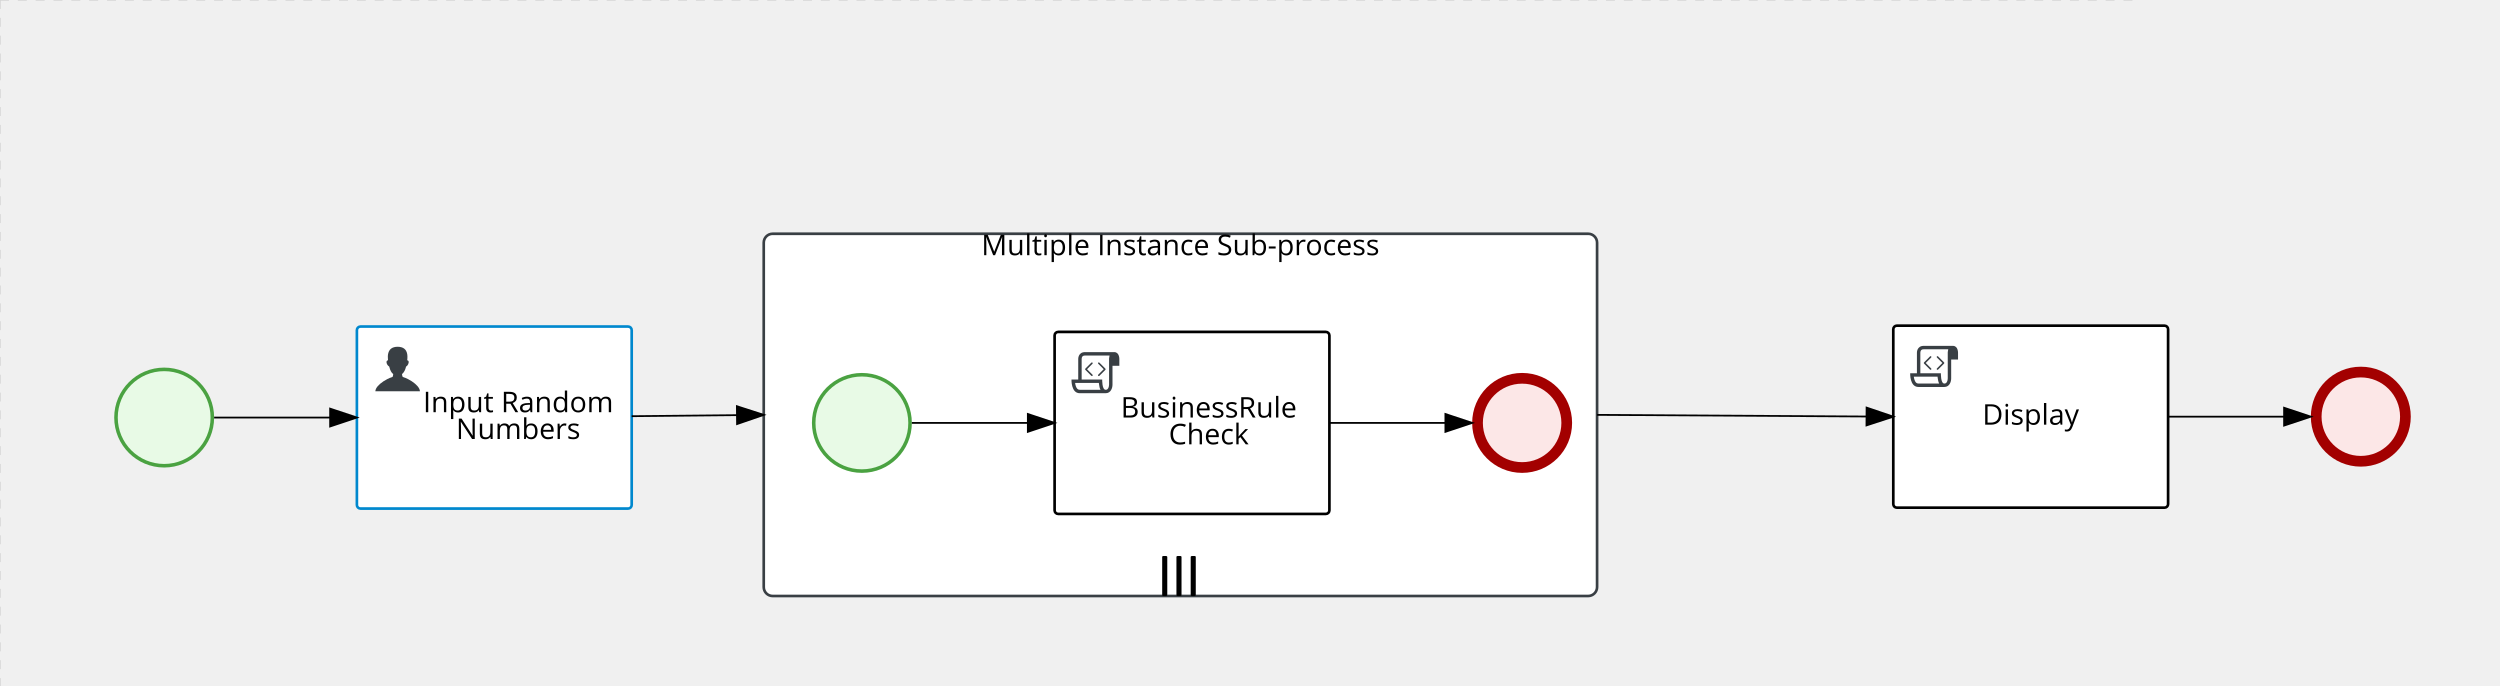
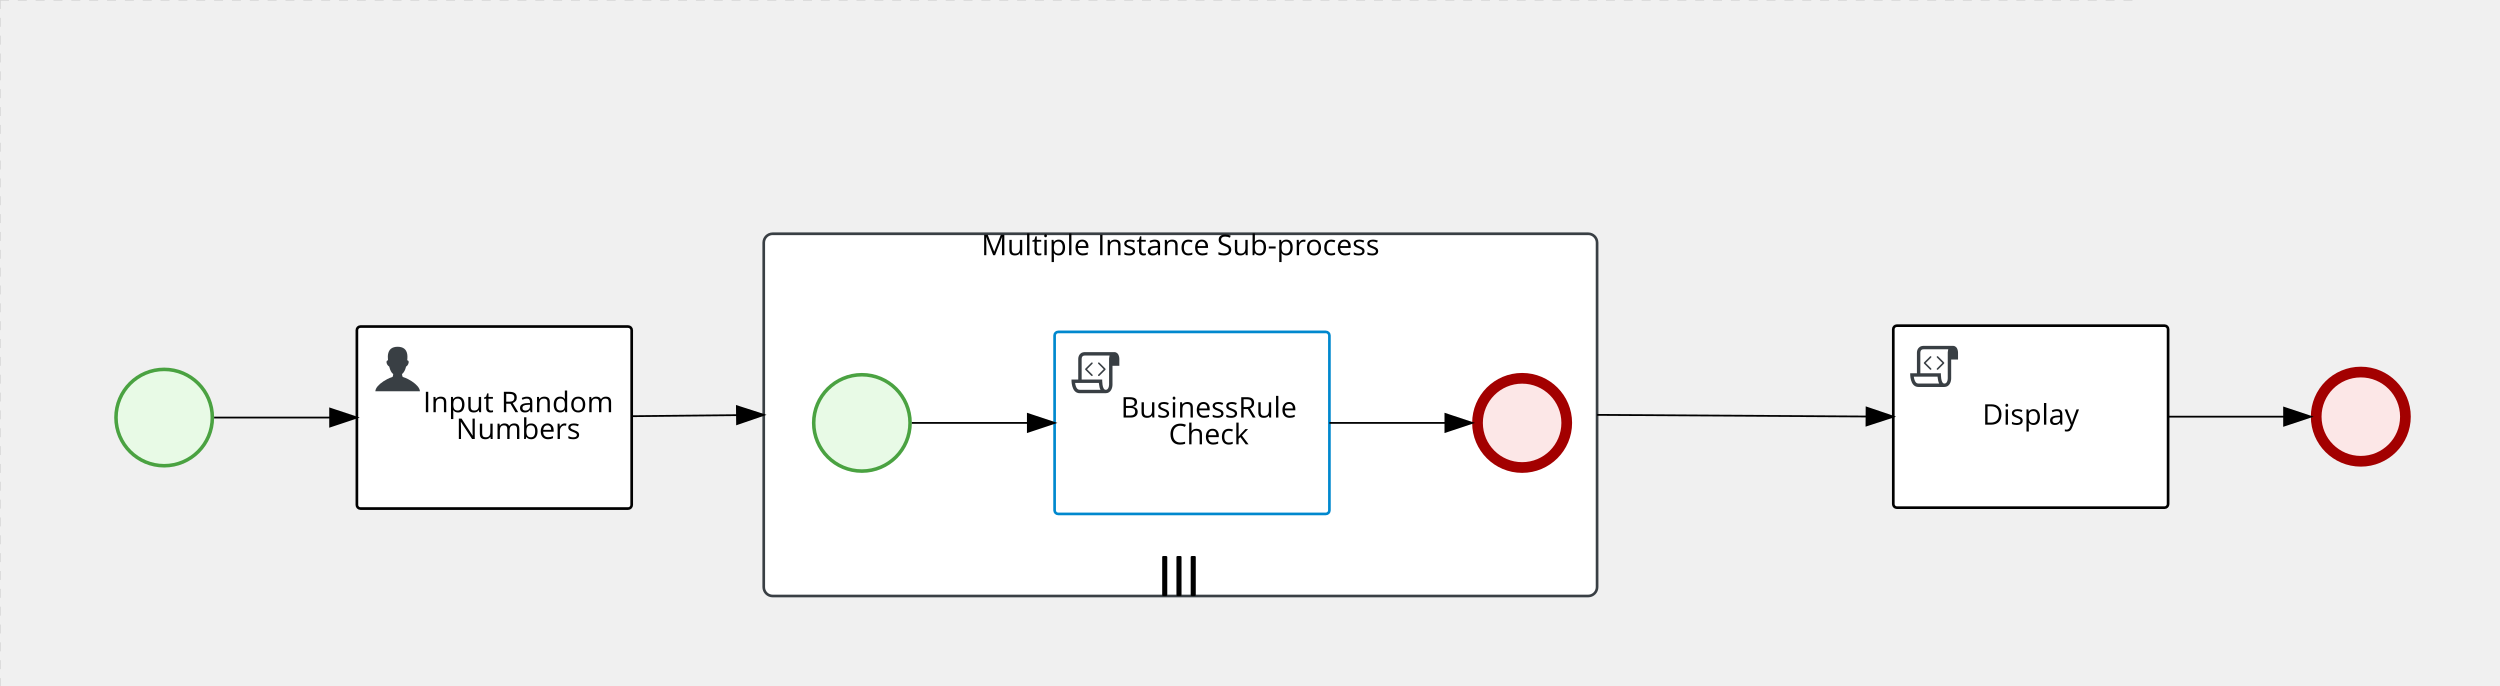
<svg xmlns="http://www.w3.org/2000/svg" version="1.1" width="1401" height="384" viewBox="0 0 1401 384">
  <defs />
  <g transform="matrix(1,0,0,1,0,0)">
    <g>
      <g>
        <g>
          <path fill="none" stroke="#d3d3d3" paint-order="fill stroke markers" d=" M 0 0 L 1200 0" stroke-miterlimit="10" stroke-opacity="0.8" stroke-dasharray="5" />
        </g>
        <g>
          <path fill="none" stroke="#d3d3d3" paint-order="fill stroke markers" d=" M 0 0 L 0 800" stroke-miterlimit="10" stroke-opacity="0.8" stroke-dasharray="5" />
        </g>
      </g>
      <g id="_F26C9019-7F4F-4C73-83E6-7EEA2216B3B7" bpmn2nodeid="_F26C9019-7F4F-4C73-83E6-7EEA2216B3B7" transform="matrix(1,0,0,1,64,206)">
        <g>
          <path fill="none" stroke="none" />
        </g>
        <g transform="matrix(0.125,0,0,0.125,0,0)">
          <g transform="matrix(1,0,0,1,0,0)">
            <path fill="#e8fae6" stroke="none" id="_F26C9019-7F4F-4C73-83E6-7EEA2216B3B7?shapeType=BACKGROUND" paint-order="stroke fill markers" d=" M 0 0 M 444 224 C 444 263.9 434.2 300.8 414.4 334.5 C 394.7 368.2 368 394.9 334.4 414.5 C 300.8 434.1 263.9 444 224 444 C 184.1 444 147.2 434.2 113.5 414.4 C 79.8 394.7 53.1 368 33.5 334.4 C 13.9 300.8 4 263.9 4 224 C 4 184.1 13.8 147.2 33.6 113.5 C 53.4 79.8 80.1 53.1 113.6 33.5 C 147.1 13.9 184.1 4 224 4 C 263.9 4 300.8 13.8 334.5 33.6 C 368.2 53.4 394.9 80.1 414.5 113.6 C 434.1 147.1 444 184.1 444 224 Z" />
          </g>
          <g>
            <g transform="matrix(1,0,0,1,0,0)">
              <g transform="matrix(1,0,0,1,0,0)">
                <path fill="#4aa241" stroke="none" id="_F26C9019-7F4F-4C73-83E6-7EEA2216B3B7?shapeType=BORDER&amp;renderType=FILL" paint-order="stroke fill markers" d=" M 0 0 M 224 0 C 100.3 0 0 100.3 0 224 C 0 347.7 100.3 448 224 448 C 347.7 448 448 347.7 448 224 C 448 100.3 347.7 0 224 0 Z M 0 0 M 224 432 C 109.1 432 16 338.9 16 224 C 16 109.1 109.1 16 224 16 C 338.9 16 432 109.1 432 224 C 432 338.9 338.9 432 224 432 Z" />
              </g>
            </g>
          </g>
        </g>
        <g transform="matrix(1,0,0,1,28,61)" />
      </g>
      <g id="_03A5C0A3-66DB-4BA1-A1D5-3CBB59F85679" bpmn2nodeid="_03A5C0A3-66DB-4BA1-A1D5-3CBB59F85679" transform="matrix(1,0,0,1,1295,205.5)">
        <g>
          <path fill="none" stroke="none" />
        </g>
        <g transform="matrix(0.125,0,0,0.125,0,0)">
          <g transform="matrix(1,0,0,1,0,0)">
            <path fill="#fce7e7" stroke="none" id="_03A5C0A3-66DB-4BA1-A1D5-3CBB59F85679?shapeType=BACKGROUND" paint-order="stroke fill markers" d=" M 0 0 M 444 224 C 444 263.9 434.2 300.8 414.4 334.5 C 394.7 368.2 368 394.9 334.4 414.5 C 300.8 434.1 263.9 444 224 444 C 184.1 444 147.2 434.2 113.5 414.4 C 79.8 394.7 53.1 368 33.5 334.4 C 13.9 300.8 4 263.9 4 224 C 4 184.1 13.8 147.2 33.6 113.5 C 53.4 79.8 80.1 53.1 113.6 33.5 C 147.1 13.9 184.1 4 224 4 C 263.9 4 300.8 13.8 334.5 33.6 C 368.2 53.4 394.9 80.1 414.5 113.6 C 434.1 147.1 444 184.1 444 224 Z" />
          </g>
          <g>
            <g transform="matrix(1,0,0,1,0,0)">
              <g transform="matrix(1,0,0,1,0,0)">
                <path fill="#a30000" stroke="none" id="_03A5C0A3-66DB-4BA1-A1D5-3CBB59F85679?shapeType=BORDER&amp;renderType=FILL" paint-order="stroke fill markers" d=" M 0 0 M 224 0 C 100.3 0 0 100.3 0 224 C 0 347.7 100.3 448 224 448 C 347.7 448 448 347.7 448 224 C 448 100.3 347.7 0 224 0 Z M 0 0 M 224 400 C 126.8 400 48 321.2 48 224 C 48 126.8 126.8 48 224 48 C 321.2 48 400 126.8 400 224 C 400 321.2 321.2 400 224 400 Z" />
              </g>
            </g>
          </g>
        </g>
        <g transform="matrix(1,0,0,1,28,61)" />
      </g>
      <g id="_9D03992B-0E8D-415B-AB7A-1EC3949B47DB" bpmn2nodeid="_9D03992B-0E8D-415B-AB7A-1EC3949B47DB" transform="matrix(1,0,0,1,428,131)">
        <g>
          <path fill="none" stroke="none" />
        </g>
        <g transform="matrix(1,0,0,1,0,0)">
          <path fill="#ffffff" stroke="none" id="_9D03992B-0E8D-415B-AB7A-1EC3949B47DB?shapeType=BACKGROUND" paint-order="stroke fill markers" d=" M 5 0 L 462 0 L 462 0 A 5 5 0 0 1 467 5 L 467 198 L 467 198 A 5 5 0 0 1 462 203 L 5 203 L 5 203 A 5 5 0 0 1 0 198 L 0 5 L 0 5 A 5 5 0 0 1 5 0 Z" />
        </g>
        <g transform="matrix(1,0,0,1,0,0)">
          <path fill="none" stroke="#393f44" id="_9D03992B-0E8D-415B-AB7A-1EC3949B47DB?shapeType=BORDER&amp;renderType=STROKE" paint-order="fill stroke markers" d=" M 5 0 L 462 0 L 462 0 A 5 5 0 0 1 467 5 L 467 198 L 467 198 A 5 5 0 0 1 462 203 L 5 203 L 5 203 A 5 5 0 0 1 0 198 L 0 5 L 0 5 A 5 5 0 0 1 5 0 Z" stroke-miterlimit="10" stroke-width="1.5" stroke-dasharray="" />
        </g>
        <g transform="matrix(1,0,0,1,-63.5,-30)">
          <g transform="matrix(0.05,0,0,0.05,285,209)">
            <g transform="matrix(1,0,0,1,0,0)">
              <path fill="#000000" stroke="#000000" id="_9D03992B-0E8D-415B-AB7A-1EC3949B47DBundefined" paint-order="fill stroke markers" d=" M 0 0 M 92 44 L 92 468 C 92 474.6 86.6 480 80 480 L 48 480 C 41.4 480 36 474.6 36 468 L 36 44 C 36 37.4 41.4 32 48 32 L 80 32 C 86.6 32 92 37.4 92 44 Z M 0 0 M 252 44 L 252 468 C 252 474.6 246.6 480 240 480 L 208 480 C 201.4 480 196 474.6 196 468 L 196 44 C 196 37.4 201.4 32 208 32 L 240 32 C 246.6 32 252 37.4 252 44 Z M 0 0 M 412 44 L 412 468 C 412 474.6 406.6 480 400 480 L 368 480 C 361.4 480 356 474.6 356 468 L 356 44 C 356 37.4 361.4 32 368 32 L 400 32 C 406.6 32 412 37.4 412 44 Z" stroke-miterlimit="10" stroke-dasharray="" />
            </g>
            <g transform="matrix(1,0,0,1,0,0)">
              <path fill="none" stroke="none" />
            </g>
          </g>
        </g>
        <g transform="matrix(1,0,0,1,121.9414,0)">
          <text fill="#000000" stroke="none" font-family="Open Sans" font-size="12pt" font-style="normal" font-weight="normal" text-decoration="normal" x="111.559" y="12" text-anchor="middle" dominant-baseline="alphabetic">Multiple Instance Sub-process</text>
        </g>
        <g id="_310D1A45-3533-4177-89F0-770159E7B129" bpmn2nodeid="_310D1A45-3533-4177-89F0-770159E7B129" transform="matrix(1,0,0,1,397,78)">
          <g>
            <path fill="none" stroke="none" />
          </g>
          <g transform="matrix(0.125,0,0,0.125,0,0)">
            <g transform="matrix(1,0,0,1,0,0)">
              <path fill="#fce7e7" stroke="none" id="_310D1A45-3533-4177-89F0-770159E7B129?shapeType=BACKGROUND" paint-order="stroke fill markers" d=" M 0 0 M 444 224 C 444 263.9 434.2 300.8 414.4 334.5 C 394.7 368.2 368 394.9 334.4 414.5 C 300.8 434.1 263.9 444 224 444 C 184.1 444 147.2 434.2 113.5 414.4 C 79.8 394.7 53.1 368 33.5 334.4 C 13.9 300.8 4 263.9 4 224 C 4 184.1 13.8 147.2 33.6 113.5 C 53.4 79.8 80.1 53.1 113.6 33.5 C 147.1 13.9 184.1 4 224 4 C 263.9 4 300.8 13.8 334.5 33.6 C 368.2 53.4 394.9 80.1 414.5 113.6 C 434.1 147.1 444 184.1 444 224 Z" />
            </g>
            <g>
              <g transform="matrix(1,0,0,1,0,0)">
                <g transform="matrix(1,0,0,1,0,0)">
                  <path fill="#a30000" stroke="none" id="_310D1A45-3533-4177-89F0-770159E7B129?shapeType=BORDER&amp;renderType=FILL" paint-order="stroke fill markers" d=" M 0 0 M 224 0 C 100.3 0 0 100.3 0 224 C 0 347.7 100.3 448 224 448 C 347.7 448 448 347.7 448 224 C 448 100.3 347.7 0 224 0 Z M 0 0 M 224 400 C 126.8 400 48 321.2 48 224 C 48 126.8 126.8 48 224 48 C 321.2 48 400 126.8 400 224 C 400 321.2 321.2 400 224 400 Z" />
                </g>
              </g>
            </g>
          </g>
          <g transform="matrix(1,0,0,1,28,61)" />
        </g>
        <g id="_2C748A07-C118-4562-9017-97338A30EB67" bpmn2nodeid="_2C748A07-C118-4562-9017-97338A30EB67" transform="matrix(1,0,0,1,27,78)">
          <g>
            <path fill="none" stroke="none" />
          </g>
          <g transform="matrix(0.125,0,0,0.125,0,0)">
            <g transform="matrix(1,0,0,1,0,0)">
              <path fill="#e8fae6" stroke="none" id="_2C748A07-C118-4562-9017-97338A30EB67?shapeType=BACKGROUND" paint-order="stroke fill markers" d=" M 0 0 M 444 224 C 444 263.9 434.2 300.8 414.4 334.5 C 394.7 368.2 368 394.9 334.4 414.5 C 300.8 434.1 263.9 444 224 444 C 184.1 444 147.2 434.2 113.5 414.4 C 79.8 394.7 53.1 368 33.5 334.4 C 13.9 300.8 4 263.9 4 224 C 4 184.1 13.8 147.2 33.6 113.5 C 53.4 79.8 80.1 53.1 113.6 33.5 C 147.1 13.9 184.1 4 224 4 C 263.9 4 300.8 13.8 334.5 33.6 C 368.2 53.4 394.9 80.1 414.5 113.6 C 434.1 147.1 444 184.1 444 224 Z" />
            </g>
            <g>
              <g transform="matrix(1,0,0,1,0,0)">
                <g transform="matrix(1,0,0,1,0,0)">
                  <path fill="#4aa241" stroke="none" id="_2C748A07-C118-4562-9017-97338A30EB67?shapeType=BORDER&amp;renderType=FILL" paint-order="stroke fill markers" d=" M 0 0 M 224 0 C 100.3 0 0 100.3 0 224 C 0 347.7 100.3 448 224 448 C 347.7 448 448 347.7 448 224 C 448 100.3 347.7 0 224 0 Z M 0 0 M 224 432 C 109.1 432 16 338.9 16 224 C 16 109.1 109.1 16 224 16 C 338.9 16 432 109.1 432 224 C 432 338.9 338.9 432 224 432 Z" />
                </g>
              </g>
            </g>
          </g>
          <g transform="matrix(1,0,0,1,28,61)" />
        </g>
        <g id="_DEA6865D-E09F-49C2-AA72-7857FF3CA6CE" bpmn2nodeid="_DEA6865D-E09F-49C2-AA72-7857FF3CA6CE" transform="matrix(1,0,0,1,163,55)">
          <g>
            <path fill="none" stroke="none" />
          </g>
          <g transform="matrix(1,0,0,1,0,0)">
            <path fill="#ffffff" stroke="none" id="_DEA6865D-E09F-49C2-AA72-7857FF3CA6CE?shapeType=BACKGROUND" paint-order="stroke fill markers" d=" M 2 0 L 152 0 L 152 0 A 2 2 0 0 1 154 2 L 154 100 L 154 100 A 2 2 0 0 1 152 102 L 2 102 L 2 102 A 2 2 0 0 1 0 100 L 0 2 L 0 2 A 2 2 0 0 1 2 0 Z" />
          </g>
          <g transform="matrix(1,0,0,1,0,0)">
-             <path fill="none" stroke="#000000" id="_DEA6865D-E09F-49C2-AA72-7857FF3CA6CE?shapeType=BORDER&amp;renderType=STROKE" paint-order="fill stroke markers" d=" M 2 0 L 152 0 L 152 0 A 2 2 0 0 1 154 2 L 154 100 L 154 100 A 2 2 0 0 1 152 102 L 2 102 L 2 102 A 2 2 0 0 1 0 100 L 0 2 L 0 2 A 2 2 0 0 1 2 0 Z" stroke-miterlimit="10" stroke-width="1.5" stroke-dasharray="" />
+             <path fill="none" stroke="rgb(0,136,206)" id="_DEA6865D-E09F-49C2-AA72-7857FF3CA6CE?shapeType=BORDER&amp;renderType=STROKE" paint-order="fill stroke markers" d=" M 2 0 L 152 0 L 152 0 A 2 2 0 0 1 154 2 L 154 100 L 154 100 A 2 2 0 0 1 152 102 L 2 102 L 2 102 A 2 2 0 0 1 0 100 L 0 2 L 0 2 A 2 2 0 0 1 2 0 Z" stroke-miterlimit="10" stroke-width="1.5" stroke-dasharray="" />
          </g>
          <g>
            <g transform="matrix(0.06,0,0,0.06,9.4,9.4)">
              <g transform="matrix(1,0,0,1,0,0)">
                <path fill="#393f44" stroke="none" id="_DEA6865D-E09F-49C2-AA72-7857FF3CA6CEundefined" paint-order="stroke fill markers" d=" M 0 0 M 197.3 130.2 C 194.4 127.3 189.6 127.3 186.7 130.2 L 130.2 186.7 C 127.3 189.6 127.3 194.4 130.2 197.3 L 186.7 253.8 C 188.1 255.3 190.1 256 192 256 C 193.9 256 195.9 255.3 197.3 253.7 C 200.2 250.8 200.2 246 197.3 243.1 L 146.2 192 L 197.3 140.8 C 200.2 137.9 200.2 133.1 197.3 130.2 Z" />
              </g>
              <g transform="matrix(1,0,0,1,0,0)">
                <path fill="#393f44" stroke="none" id="_DEA6865D-E09F-49C2-AA72-7857FF3CA6CEundefined" paint-order="stroke fill markers" d=" M 0 0 M 261.3 130.2 C 258.4 127.3 253.6 127.3 250.7 130.2 C 247.8 133.1 247.8 137.9 250.7 140.8 L 301.8 191.9 L 250.7 243 C 247.8 245.9 247.8 250.7 250.7 253.6 C 252.1 255.3 254.1 256 256 256 C 257.9 256 259.9 255.3 261.3 253.8 L 317.8 197.3 C 320.7 194.4 320.7 189.6 317.8 186.7 L 261.3 130.2 Z" />
              </g>
              <g transform="matrix(1,0,0,1,0,0)">
                <path fill="#393f44" stroke="none" id="_DEA6865D-E09F-49C2-AA72-7857FF3CA6CEundefined" paint-order="stroke fill markers" d=" M 0 0 M 400 32 C 400 32 152.8 32 128 32 C 62 32 64 96 64 96 L 64 288 L 1 288 C 1 288 -4 416 78 416 L 320 416 C 368 416 384 368 384 336 C 384 314.2 384 224.4 384 160 L 448 160 L 448 96 C 448 96 449 32 400 32 Z M 0 0 M 78 383.9 C 68.5 383.9 61.6 381.1 55.5 374.9 C 43.4 362.4 37.5 339.6 34.9 320 L 256.9 320 C 257.1 322.7 257.3 325.4 257.6 328.2 C 260 351.6 264.7 370.1 271.9 383.9 L 78 383.9 L 78 383.9 Z M 0 0 M 352 336 C 352 345.9 349.6 360.3 342.9 371 C 337.2 380.1 330.4 384 320 384 C 285 384 288 288 288 288 L 96 288 L 96 96 L 96 95.9 L 96 95.1 C 96 90.6 97.6 78.3 104.7 71.2 C 106.5 69.4 111.9 64 128 64 L 356.5 64 C 354.4 72.8 352.8 81.8 352.2 89.9 C 352.2 90.5 352.1 91.1 352.1 91.7 C 352.1 92 352.1 92.3 352.1 92.6 C 352 94.8 352 96 352 96 L 352 160 L 352 336 Z" />
              </g>
            </g>
          </g>
          <g transform="matrix(1,0,0,1,35,36)">
            <text fill="#000000" stroke="none" font-family="Open Sans" font-size="12pt" font-style="normal" font-weight="normal" text-decoration="normal" x="51.41" y="12" text-anchor="middle" dominant-baseline="alphabetic">BusinessRule </text>
            <text fill="#000000" stroke="none" font-family="Open Sans" font-size="12pt" font-style="normal" font-weight="normal" text-decoration="normal" x="51.41" y="27" text-anchor="middle" dominant-baseline="alphabetic">       Check       </text>
          </g>
        </g>
      </g>
      <g id="_A09B4ABD-0F92-467C-BB0E-700493F11982" bpmn2nodeid="_A09B4ABD-0F92-467C-BB0E-700493F11982" transform="matrix(1,0,0,1,200,183)">
        <g>
          <path fill="none" stroke="none" />
        </g>
        <g transform="matrix(1,0,0,1,0,0)">
          <path fill="#ffffff" stroke="none" id="_A09B4ABD-0F92-467C-BB0E-700493F11982?shapeType=BACKGROUND" paint-order="stroke fill markers" d=" M 2 0 L 152 0 L 152 0 A 2 2 0 0 1 154 2 L 154 100 L 154 100 A 2 2 0 0 1 152 102 L 2 102 L 2 102 A 2 2 0 0 1 0 100 L 0 2 L 0 2 A 2 2 0 0 1 2 0 Z" />
        </g>
        <g transform="matrix(1,0,0,1,0,0)">
-           <path fill="none" stroke="rgb(0,136,206)" id="_A09B4ABD-0F92-467C-BB0E-700493F11982?shapeType=BORDER&amp;renderType=STROKE" paint-order="fill stroke markers" d=" M 2 0 L 152 0 L 152 0 A 2 2 0 0 1 154 2 L 154 100 L 154 100 A 2 2 0 0 1 152 102 L 2 102 L 2 102 A 2 2 0 0 1 0 100 L 0 2 L 0 2 A 2 2 0 0 1 2 0 Z" stroke-miterlimit="10" stroke-width="1.5" stroke-dasharray="" />
+           <path fill="none" stroke="#000000" id="_A09B4ABD-0F92-467C-BB0E-700493F11982?shapeType=BORDER&amp;renderType=STROKE" paint-order="fill stroke markers" d=" M 2 0 L 152 0 L 152 0 A 2 2 0 0 1 154 2 L 154 100 L 154 100 A 2 2 0 0 1 152 102 L 2 102 L 2 102 A 2 2 0 0 1 0 100 L 0 2 L 0 2 A 2 2 0 0 1 2 0 Z" stroke-miterlimit="10" stroke-width="1.5" stroke-dasharray="" />
        </g>
        <g>
          <g transform="matrix(0.06,0,0,0.06,9.4,9.4)">
            <g transform="matrix(1,0,0,1,0,0)">
              <path fill="#393f44" stroke="none" id="_A09B4ABD-0F92-467C-BB0E-700493F11982undefined" paint-order="stroke fill markers" d=" M 0 0 M 16 445.21 C 16 440.869 18.784 431.129 22.001 424.217 C 35.768 394.64 77.283 359.28 129 333.084 C 144.516 325.224 157.347 319.964 167.807 317.174 C 171.932 316.074 175.729 314.414 176.525 313.363 C 178.894 310.234 180.914 302.908 181.727 294.5 L 182.5 286.5 L 178.507 283.455 C 166.303 274.146 154.284 251.678 148.04 226.5 C 145.611 216.707 145.056 215.462 142.984 215.158 C 141.703 214.97 138.083 212.243 134.939 209.099 C 123.233 197.393 116.891 177.376 121.44 166.49 C 123.002 162.751 128.155 159.01 131.75 159.004 C 134.448 159 134.471 158.603 132.914 138.788 C 130.927 113.496 134.279 92.265 143.132 74.076 C 152.232 55.38 167.569 42.882 189.049 36.66 C 210.203 30.532 237.797 30.532 258.951 36.66 C 300.042 48.563 318.958 83.806 314.955 141 C 314.32 150.075 313.624 157.788 313.409 158.14 C 313.194 158.493 314.575 159.073 316.479 159.43 C 328.929 161.766 330.986 177.018 321.496 196.621 C 316.903 206.109 309.357 214.508 304.817 215.185 C 303.023 215.453 302.293 217.146 299.943 226.5 C 296.659 239.567 294.474 245.305 287.948 257.995 C 282.491 268.606 273.035 281.109 268.108 284.229 L 264.871 286.278 L 265.518 292.889 C 266.345 301.33 268.639 309.871 270.877 312.837 C 272.067 314.415 275.002 315.79 280.063 317.139 C 291.069 320.075 303.617 325.274 321 334.102 C 369.815 358.891 410.848 393.758 425.032 422.5 C 429.07 430.682 432 440.232 432 445.21 L 432 448 L 224 448 L 16 448 L 16 445.21 Z" />
            </g>
          </g>
        </g>
        <g transform="matrix(1,0,0,1,4.04,13.68)">
          <g transform="matrix(0.04,0,0,0.04,63.36,69.12)">
            <g transform="matrix(1,0,0,1,0,0)">
              <path fill="none" stroke="none" />
            </g>
            <g transform="matrix(1,0,0,1,0,0)">
              <path fill="none" stroke="none" />
            </g>
          </g>
        </g>
        <g transform="matrix(1,0,0,1,35,36)">
          <text fill="#000000" stroke="none" font-family="Open Sans" font-size="12pt" font-style="normal" font-weight="normal" text-decoration="normal" x="55.414" y="12" text-anchor="middle" dominant-baseline="alphabetic">Input Random </text>
          <text fill="#000000" stroke="none" font-family="Open Sans" font-size="12pt" font-style="normal" font-weight="normal" text-decoration="normal" x="55.414" y="27" text-anchor="middle" dominant-baseline="alphabetic">     Numbers     </text>
        </g>
      </g>
      <g id="_95FDF384-B49C-4AC8-87A0-ED77967148D4" bpmn2nodeid="_95FDF384-B49C-4AC8-87A0-ED77967148D4" transform="matrix(1,0,0,1,1061,182.5)">
        <g>
          <path fill="none" stroke="none" />
        </g>
        <g transform="matrix(1,0,0,1,0,0)">
          <path fill="#ffffff" stroke="none" id="_95FDF384-B49C-4AC8-87A0-ED77967148D4?shapeType=BACKGROUND" paint-order="stroke fill markers" d=" M 2 0 L 152 0 L 152 0 A 2 2 0 0 1 154 2 L 154 100 L 154 100 A 2 2 0 0 1 152 102 L 2 102 L 2 102 A 2 2 0 0 1 0 100 L 0 2 L 0 2 A 2 2 0 0 1 2 0 Z" />
        </g>
        <g transform="matrix(1,0,0,1,0,0)">
          <path fill="none" stroke="#000000" id="_95FDF384-B49C-4AC8-87A0-ED77967148D4?shapeType=BORDER&amp;renderType=STROKE" paint-order="fill stroke markers" d=" M 2 0 L 152 0 L 152 0 A 2 2 0 0 1 154 2 L 154 100 L 154 100 A 2 2 0 0 1 152 102 L 2 102 L 2 102 A 2 2 0 0 1 0 100 L 0 2 L 0 2 A 2 2 0 0 1 2 0 Z" stroke-miterlimit="10" stroke-width="1.5" stroke-dasharray="" />
        </g>
        <g>
          <g transform="matrix(0.06,0,0,0.06,9.4,9.4)">
            <g transform="matrix(1,0,0,1,0,0)">
              <path fill="#393f44" stroke="none" id="_95FDF384-B49C-4AC8-87A0-ED77967148D4undefined" paint-order="stroke fill markers" d=" M 0 0 M 197.3 130.2 C 194.4 127.3 189.6 127.3 186.7 130.2 L 130.2 186.7 C 127.3 189.6 127.3 194.4 130.2 197.3 L 186.7 253.8 C 188.1 255.3 190.1 256 192 256 C 193.9 256 195.9 255.3 197.3 253.7 C 200.2 250.8 200.2 246 197.3 243.1 L 146.2 192 L 197.3 140.8 C 200.2 137.9 200.2 133.1 197.3 130.2 Z" />
            </g>
            <g transform="matrix(1,0,0,1,0,0)">
              <path fill="#393f44" stroke="none" id="_95FDF384-B49C-4AC8-87A0-ED77967148D4undefined" paint-order="stroke fill markers" d=" M 0 0 M 261.3 130.2 C 258.4 127.3 253.6 127.3 250.7 130.2 C 247.8 133.1 247.8 137.9 250.7 140.8 L 301.8 191.9 L 250.7 243 C 247.8 245.9 247.8 250.7 250.7 253.6 C 252.1 255.3 254.1 256 256 256 C 257.9 256 259.9 255.3 261.3 253.8 L 317.8 197.3 C 320.7 194.4 320.7 189.6 317.8 186.7 L 261.3 130.2 Z" />
            </g>
            <g transform="matrix(1,0,0,1,0,0)">
              <path fill="#393f44" stroke="none" id="_95FDF384-B49C-4AC8-87A0-ED77967148D4undefined" paint-order="stroke fill markers" d=" M 0 0 M 400 32 C 400 32 152.8 32 128 32 C 62 32 64 96 64 96 L 64 288 L 1 288 C 1 288 -4 416 78 416 L 320 416 C 368 416 384 368 384 336 C 384 314.2 384 224.4 384 160 L 448 160 L 448 96 C 448 96 449 32 400 32 Z M 0 0 M 78 383.9 C 68.5 383.9 61.6 381.1 55.5 374.9 C 43.4 362.4 37.5 339.6 34.9 320 L 256.9 320 C 257.1 322.7 257.3 325.4 257.6 328.2 C 260 351.6 264.7 370.1 271.9 383.9 L 78 383.9 L 78 383.9 Z M 0 0 M 352 336 C 352 345.9 349.6 360.3 342.9 371 C 337.2 380.1 330.4 384 320 384 C 285 384 288 288 288 288 L 96 288 L 96 96 L 96 95.9 L 96 95.1 C 96 90.6 97.6 78.3 104.7 71.2 C 106.5 69.4 111.9 64 128 64 L 356.5 64 C 354.4 72.8 352.8 81.8 352.2 89.9 C 352.2 90.5 352.1 91.1 352.1 91.7 C 352.1 92 352.1 92.3 352.1 92.6 C 352 94.8 352 96 352 96 L 352 160 L 352 336 Z" />
            </g>
          </g>
        </g>
        <g transform="matrix(1,0,0,1,49.92188,43.5)">
          <text fill="#000000" stroke="none" font-family="Open Sans" font-size="12pt" font-style="normal" font-weight="normal" text-decoration="normal" x="27.078" y="12" text-anchor="middle" dominant-baseline="alphabetic">Display</text>
        </g>
      </g>
      <g id="_1BA9B633-3B1C-4ED1-84BD-28049A5EB294" bpmn2nodeid="_1BA9B633-3B1C-4ED1-84BD-28049A5EB294">
        <g>
          <path fill="none" stroke="#000000" paint-order="fill stroke markers" d=" M 511 237 L 576 237" stroke-miterlimit="10" stroke-dasharray="" />
        </g>
        <g transform="matrix(1,0,0,1,511,237)" />
        <g transform="matrix(6.123233995736766e-17,1,-1,6.123233995736766e-17,591,232)">
          <path fill="#000000" stroke="#000000" paint-order="fill stroke markers" d=" M 10 15 L 0 15 L 5 0 Z" stroke-miterlimit="10" stroke-dasharray="" />
        </g>
        <g transform="matrix(1,0,0,1,511,227)" />
      </g>
      <g id="_E875BFA4-CEF4-470A-9DC2-245840B3AF3B" bpmn2nodeid="_E875BFA4-CEF4-470A-9DC2-245840B3AF3B">
        <g>
          <path fill="none" stroke="#000000" paint-order="fill stroke markers" d=" M 745 237 L 810 237" stroke-miterlimit="10" stroke-dasharray="" />
        </g>
        <g transform="matrix(1,0,0,1,745,237)" />
        <g transform="matrix(6.123233995736766e-17,1,-1,6.123233995736766e-17,825,232)">
          <path fill="#000000" stroke="#000000" paint-order="fill stroke markers" d=" M 10 15 L 0 15 L 5 0 Z" stroke-miterlimit="10" stroke-dasharray="" />
        </g>
        <g transform="matrix(1,0,0,1,745,227)" />
      </g>
      <g id="_3DDA57B8-4A89-4F31-8D6B-56668F2D71C5" bpmn2nodeid="_3DDA57B8-4A89-4F31-8D6B-56668F2D71C5">
        <g>
          <path fill="none" stroke="#000000" paint-order="fill stroke markers" d=" M 120 234 L 185 234" stroke-miterlimit="10" stroke-dasharray="" />
        </g>
        <g transform="matrix(1,0,0,1,120,234)" />
        <g transform="matrix(6.123233995736766e-17,1,-1,6.123233995736766e-17,200,229)">
          <path fill="#000000" stroke="#000000" paint-order="fill stroke markers" d=" M 10 15 L 0 15 L 5 0 Z" stroke-miterlimit="10" stroke-dasharray="" />
        </g>
        <g transform="matrix(1,0,0,1,120,224)" />
      </g>
      <g id="_2883A36D-ECAD-4EB0-B06D-1CD534CCDDA5" bpmn2nodeid="_2883A36D-ECAD-4EB0-B06D-1CD534CCDDA5">
        <g>
          <path fill="none" stroke="#000000" paint-order="fill stroke markers" d=" M 354 233.235 L 413.001 232.649" stroke-miterlimit="10" stroke-dasharray="" />
        </g>
        <g transform="matrix(1,0,0,1,354,233.2351)" />
        <g transform="matrix(0.009933285,0.9999507,-0.9999507,0.009933285,427.9503,227.5002)">
          <path fill="#000000" stroke="#000000" paint-order="fill stroke markers" d=" M 10 15 L 0 15 L 5 0 Z" stroke-miterlimit="10" stroke-dasharray="" />
        </g>
        <g transform="matrix(1,0,0,1,354.0993,222.868)" />
      </g>
      <g id="_218D450A-7390-44DB-B790-F0AF13E64593" bpmn2nodeid="_218D450A-7390-44DB-B790-F0AF13E64593">
        <g>
          <path fill="none" stroke="#000000" paint-order="fill stroke markers" d=" M 895 232.5 L 1046 233.41" stroke-miterlimit="10" stroke-dasharray="" />
        </g>
        <g transform="matrix(1,0,0,1,895,232.5)" />
        <g transform="matrix(-0.006023987,0.9999819,-0.9999819,-0.006023987,1061.03,228.5001)">
          <path fill="#000000" stroke="#000000" paint-order="fill stroke markers" d=" M 10 15 L 0 15 L 5 0 Z" stroke-miterlimit="10" stroke-dasharray="" />
        </g>
        <g transform="matrix(1,0,0,1,895.0602,223.0002)" />
      </g>
      <g id="_835F51B8-05A3-4F3E-A594-E6815502F9C8" bpmn2nodeid="_835F51B8-05A3-4F3E-A594-E6815502F9C8">
        <g>
          <path fill="none" stroke="#000000" paint-order="fill stroke markers" d=" M 1215 233.5 L 1280 233.5" stroke-miterlimit="10" stroke-dasharray="" />
        </g>
        <g transform="matrix(1,0,0,1,1215,233.5)" />
        <g transform="matrix(6.123233995736766e-17,1,-1,6.123233995736766e-17,1295,228.5)">
          <path fill="#000000" stroke="#000000" paint-order="fill stroke markers" d=" M 10 15 L 0 15 L 5 0 Z" stroke-miterlimit="10" stroke-dasharray="" />
        </g>
        <g transform="matrix(1,0,0,1,1215,223.5)" />
      </g>
      <g transform="matrix(1,0,0,1,64,206)" />
      <g transform="matrix(1,0,0,1,1295,205.5)" />
      <g transform="matrix(1,0,0,1,428,131)" />
      <g transform="matrix(1,0,0,1,825,209)" />
      <g transform="matrix(1,0,0,1,455,209)" />
+       <g transform="matrix(1,0,0,1,200,183)" />
+       <g transform="matrix(1,0,0,1,1061,182.5)" />
      <g transform="matrix(1,0,0,1,591,186)" />
-       <g transform="matrix(1,0,0,1,1061,182.5)" />
-       <g transform="matrix(1,0,0,1,200,183)" />
    </g>
  </g>
</svg>
